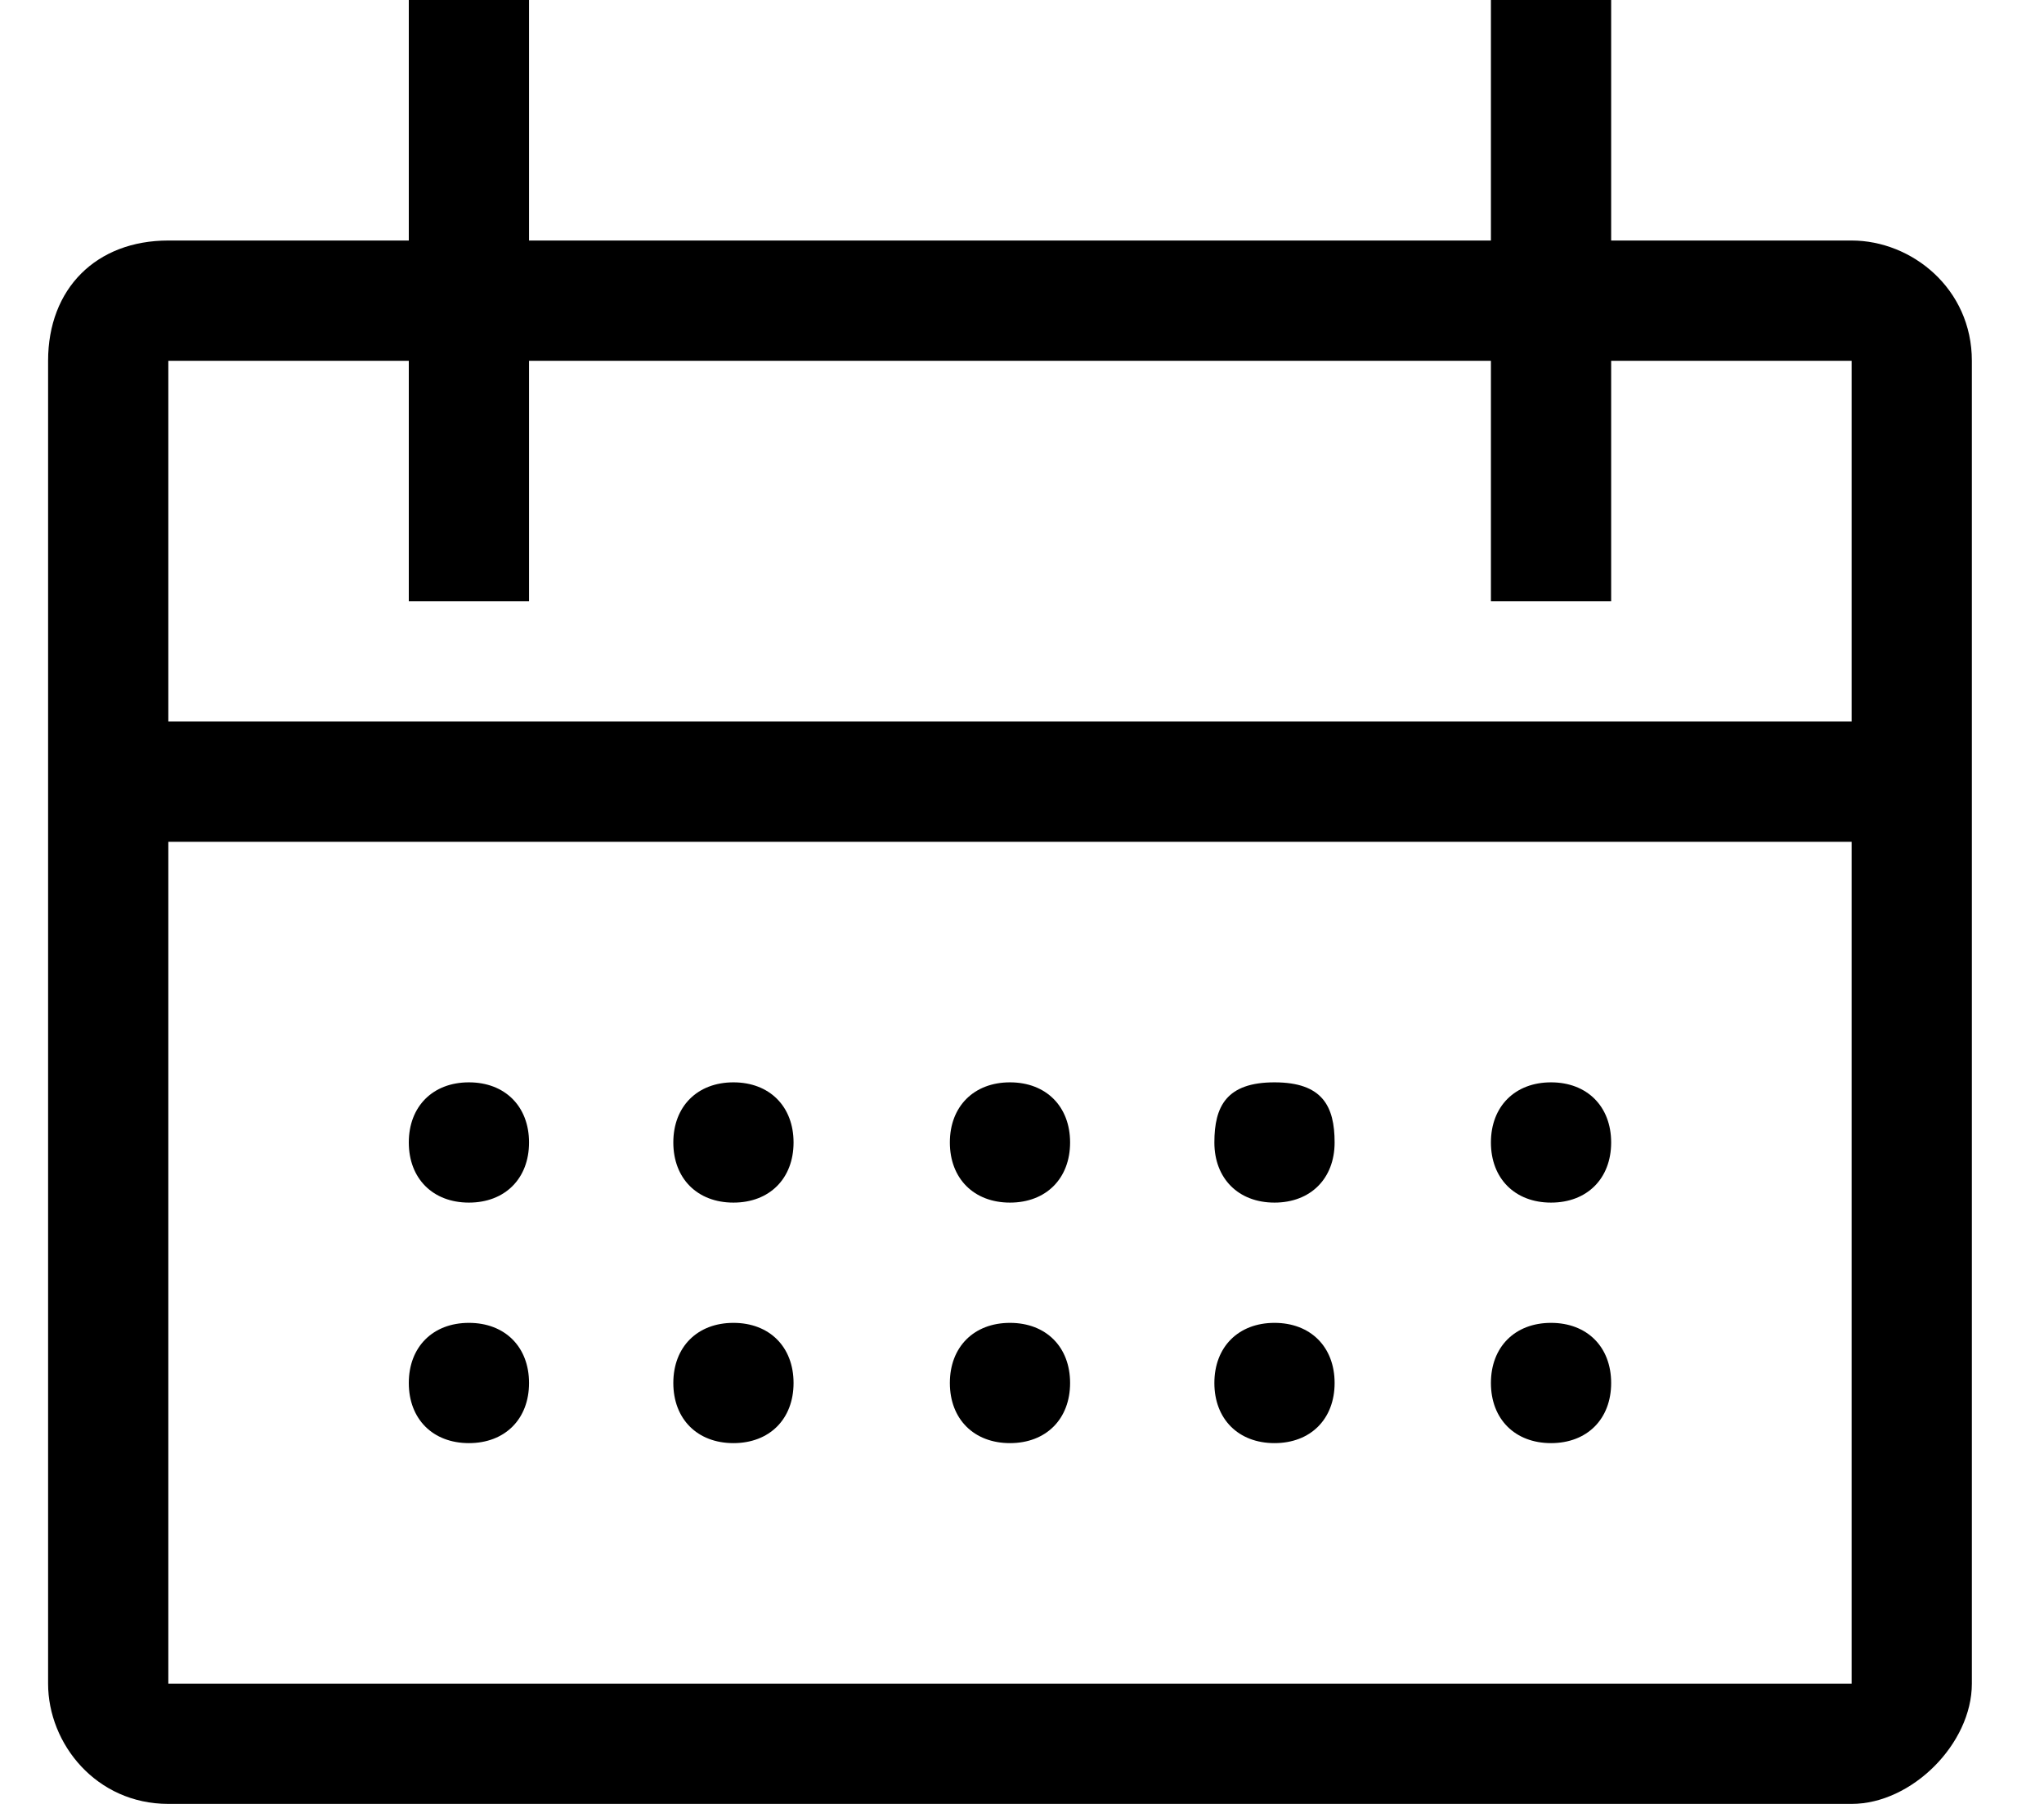
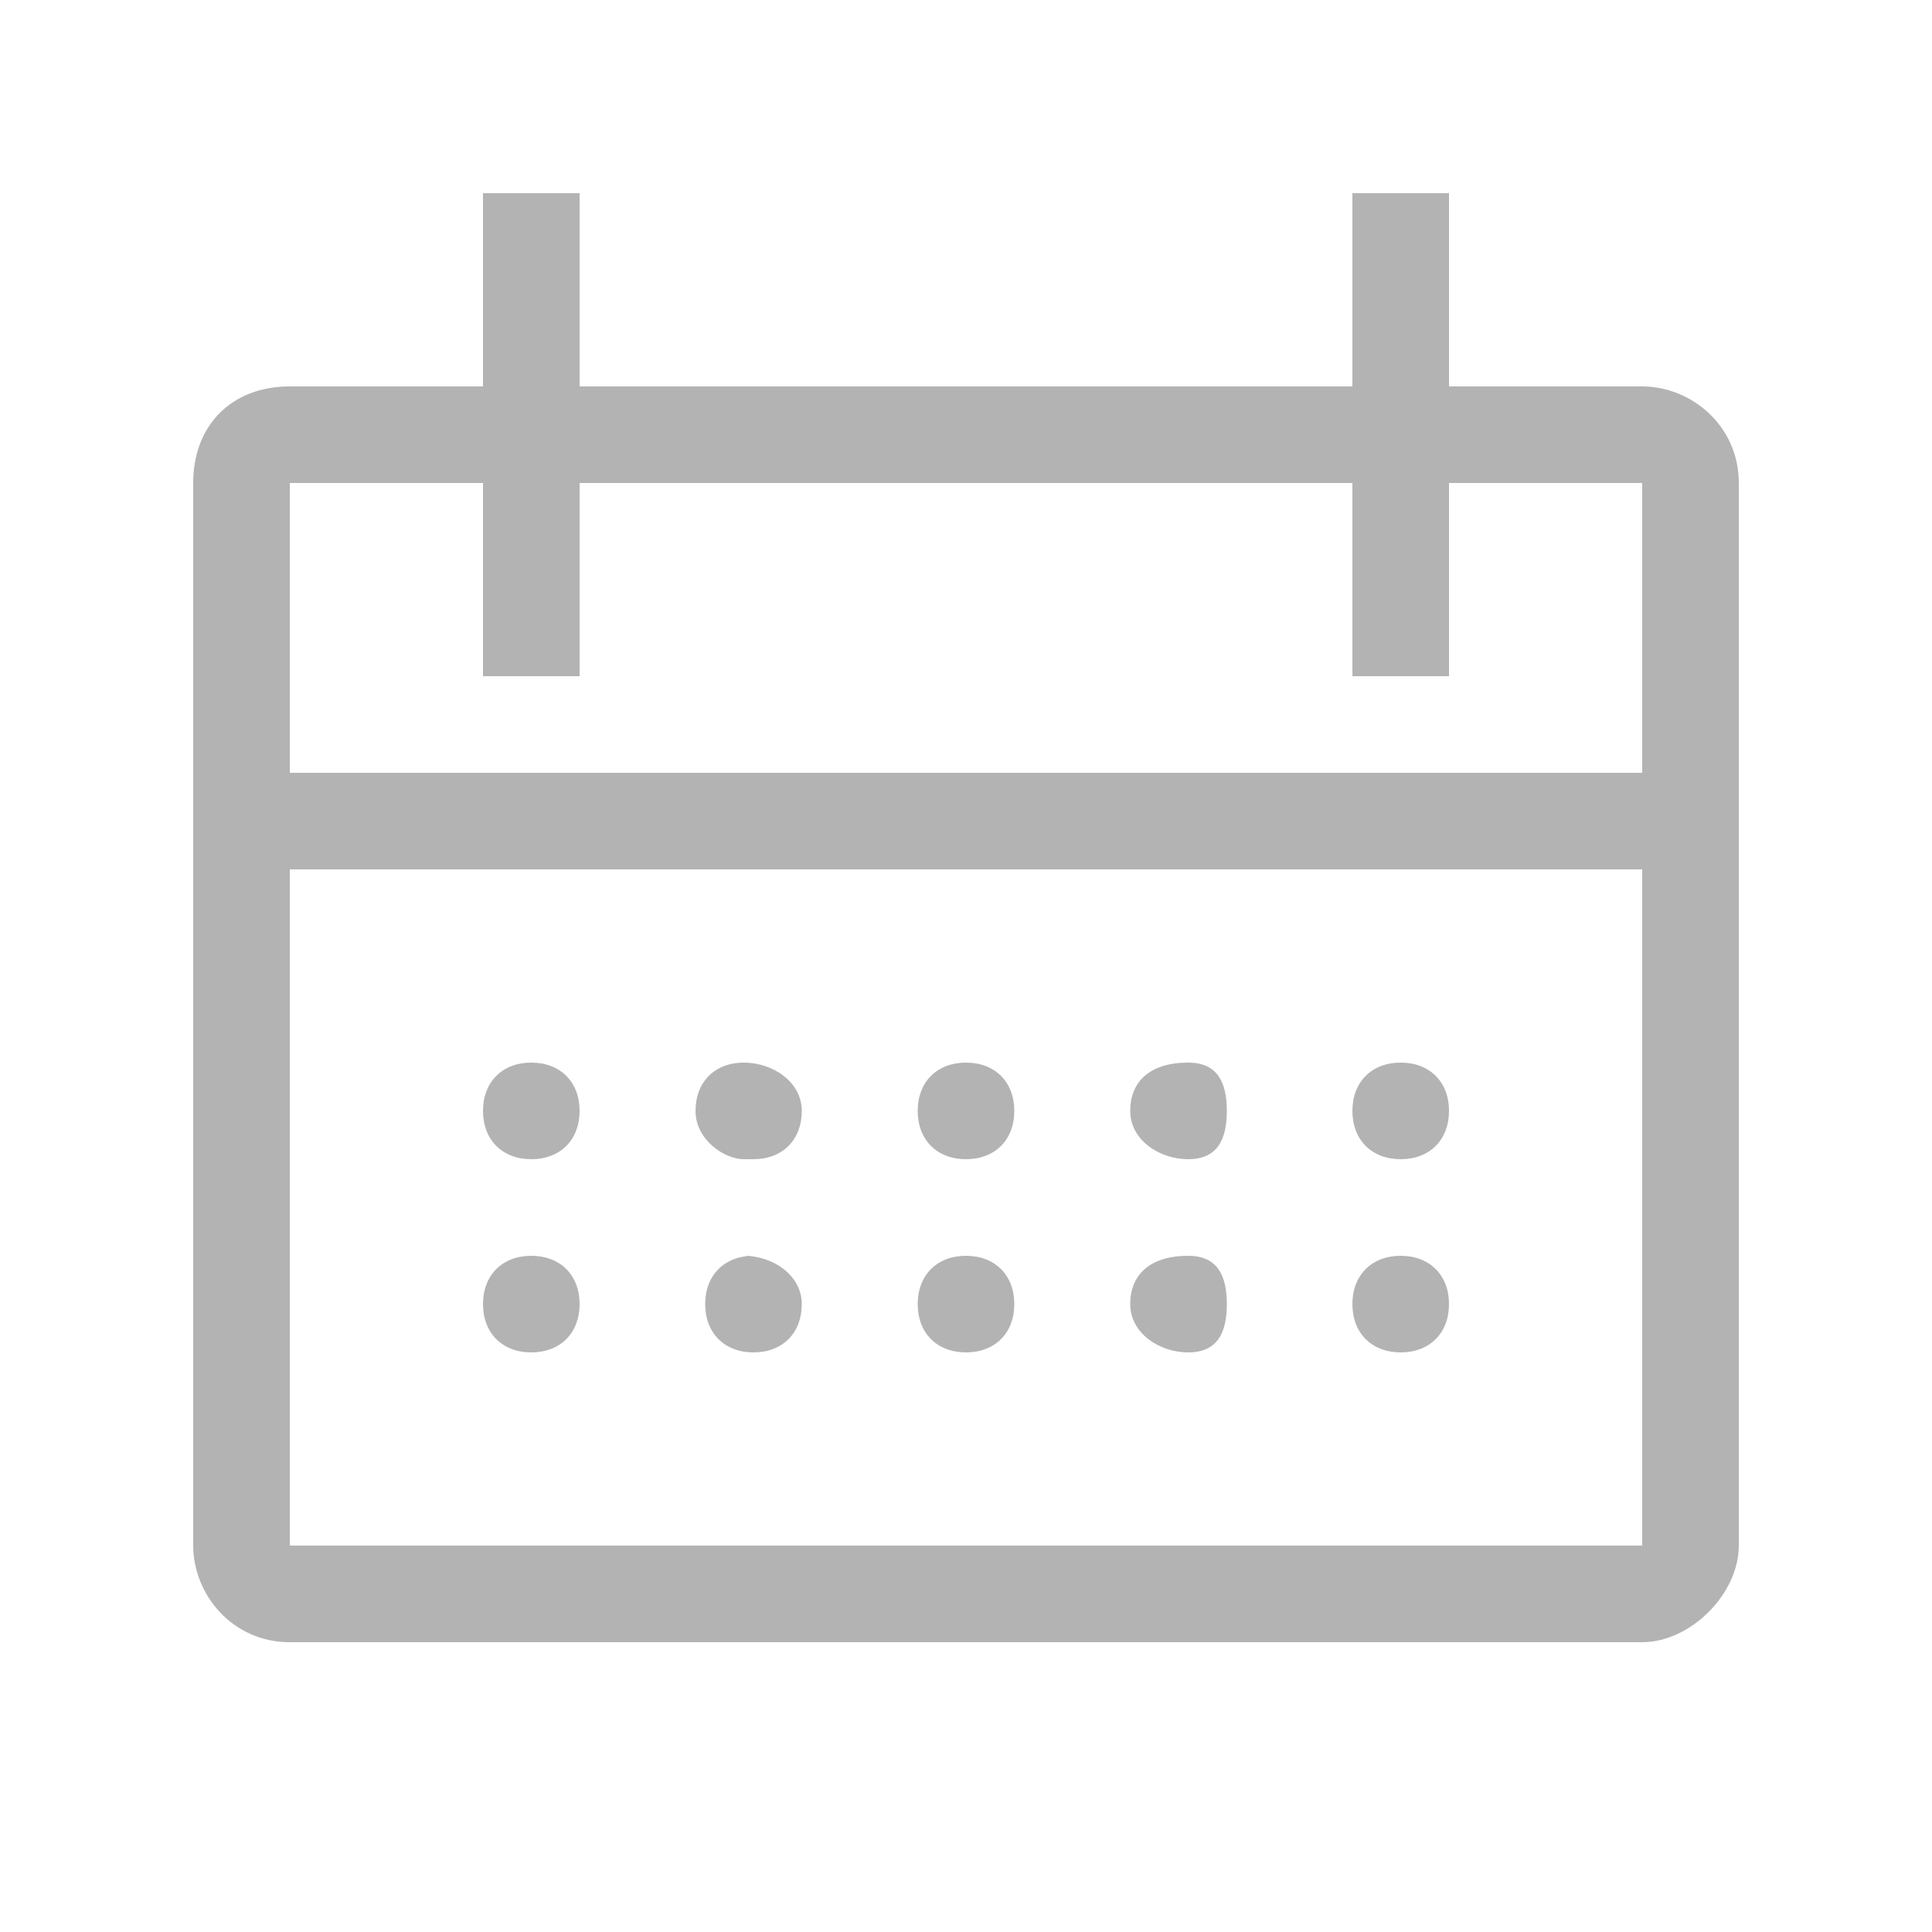
- <svg xmlns="http://www.w3.org/2000/svg" width="17" height="15" fill="none" viewBox="0 0 17 15">
-   <path fill="#000" d="M6.1 10c.3 0 .5-.2.5-.5S6.4 9 6.1 9s-.5.2-.5.5.2.5.5.5Z" />
-   <path fill="#000" d="M15.4 2h-2V0h-1v2h-8V0h-1v2h-2c-.6 0-1 .4-1 1v11c0 .5.4 1 1 1h14c.5 0 1-.5 1-1V3c0-.6-.5-1-1-1Zm0 12h-14V7h14v7Zm-14-8V3h2v2h1V3h8v2h1V3h2v3h-14Z" />
-   <path fill="#000" d="M8.4 10c.3 0 .5-.2.5-.5S8.7 9 8.4 9s-.5.2-.5.5.2.5.5.5ZM10.6 10c.3 0 .5-.2.5-.5S11 9 10.6 9s-.5.2-.5.5.2.5.5.5ZM6.1 11c-.3 0-.5.2-.5.5s.2.5.5.5.5-.2.5-.5-.2-.5-.5-.5ZM3.9 10c.3 0 .5-.2.5-.5S4.2 9 3.9 9s-.5.2-.5.5.2.5.5.5ZM3.9 11c-.3 0-.5.2-.5.5s.2.5.5.5.5-.2.5-.5-.2-.5-.5-.5ZM8.4 11c-.3 0-.5.2-.5.5s.2.5.5.5.5-.2.5-.5-.2-.5-.5-.5ZM10.6 11c-.3 0-.5.2-.5.5s.2.5.5.5.5-.2.5-.5-.2-.5-.5-.5ZM12.9 10c.3 0 .5-.2.5-.5s-.2-.5-.5-.5-.5.2-.5.5.2.5.5.5ZM12.9 11c-.3 0-.5.2-.5.5s.2.5.5.5.5-.2.5-.5-.2-.5-.5-.5Z" />
+ <svg xmlns="http://www.w3.org/2000/svg" width="20" height="20" fill="none" viewBox="0 0 20 20">
+   <g fill="#000" opacity=".3">
+     <path d="M7.8 12c.3 0 .5-.2.5-.5S8 11 7.7 11s-.5.2-.5.5.3.5.5.5Z" />
+     <path d="M17 4h-2V2h-1v2H6V2H5v2H3c-.6 0-1 .4-1 1v11c0 .5.4 1 1 1h14c.5 0 1-.5 1-1V5c0-.6-.5-1-1-1Zm0 12H3V9h14v7ZM3 8V5h2v2h1V5h8v2h1V5h2v3H3Z" />
+     <path d="M10 12c.3 0 .5-.2.5-.5s-.2-.5-.5-.5-.5.2-.5.5.2.5.5.5ZM12.3 12c.3 0 .4-.2.4-.5s-.1-.5-.4-.5c-.4 0-.6.2-.6.5s.3.5.6.5ZM7.8 13c-.3 0-.5.2-.5.5s.2.5.5.5.5-.2.5-.5-.3-.5-.6-.5ZM5.5 12c.3 0 .5-.2.5-.5s-.2-.5-.5-.5-.5.2-.5.5.2.5.5.5ZM5.5 13c-.3 0-.5.2-.5.5s.2.5.5.5.5-.2.5-.5-.2-.5-.5-.5ZM10 13c-.3 0-.5.2-.5.5s.2.5.5.5.5-.2.5-.5-.2-.5-.5-.5ZM12.3 13c-.4 0-.6.2-.6.5s.3.5.6.5.4-.2.4-.5-.1-.5-.4-.5ZM14.5 12c.3 0 .5-.2.5-.5s-.2-.5-.5-.5-.5.2-.5.5.2.5.5.5ZM14.5 13c-.3 0-.5.2-.5.5s.2.5.5.5.5-.2.5-.5-.2-.5-.5-.5Z" />
+   </g>
</svg>
